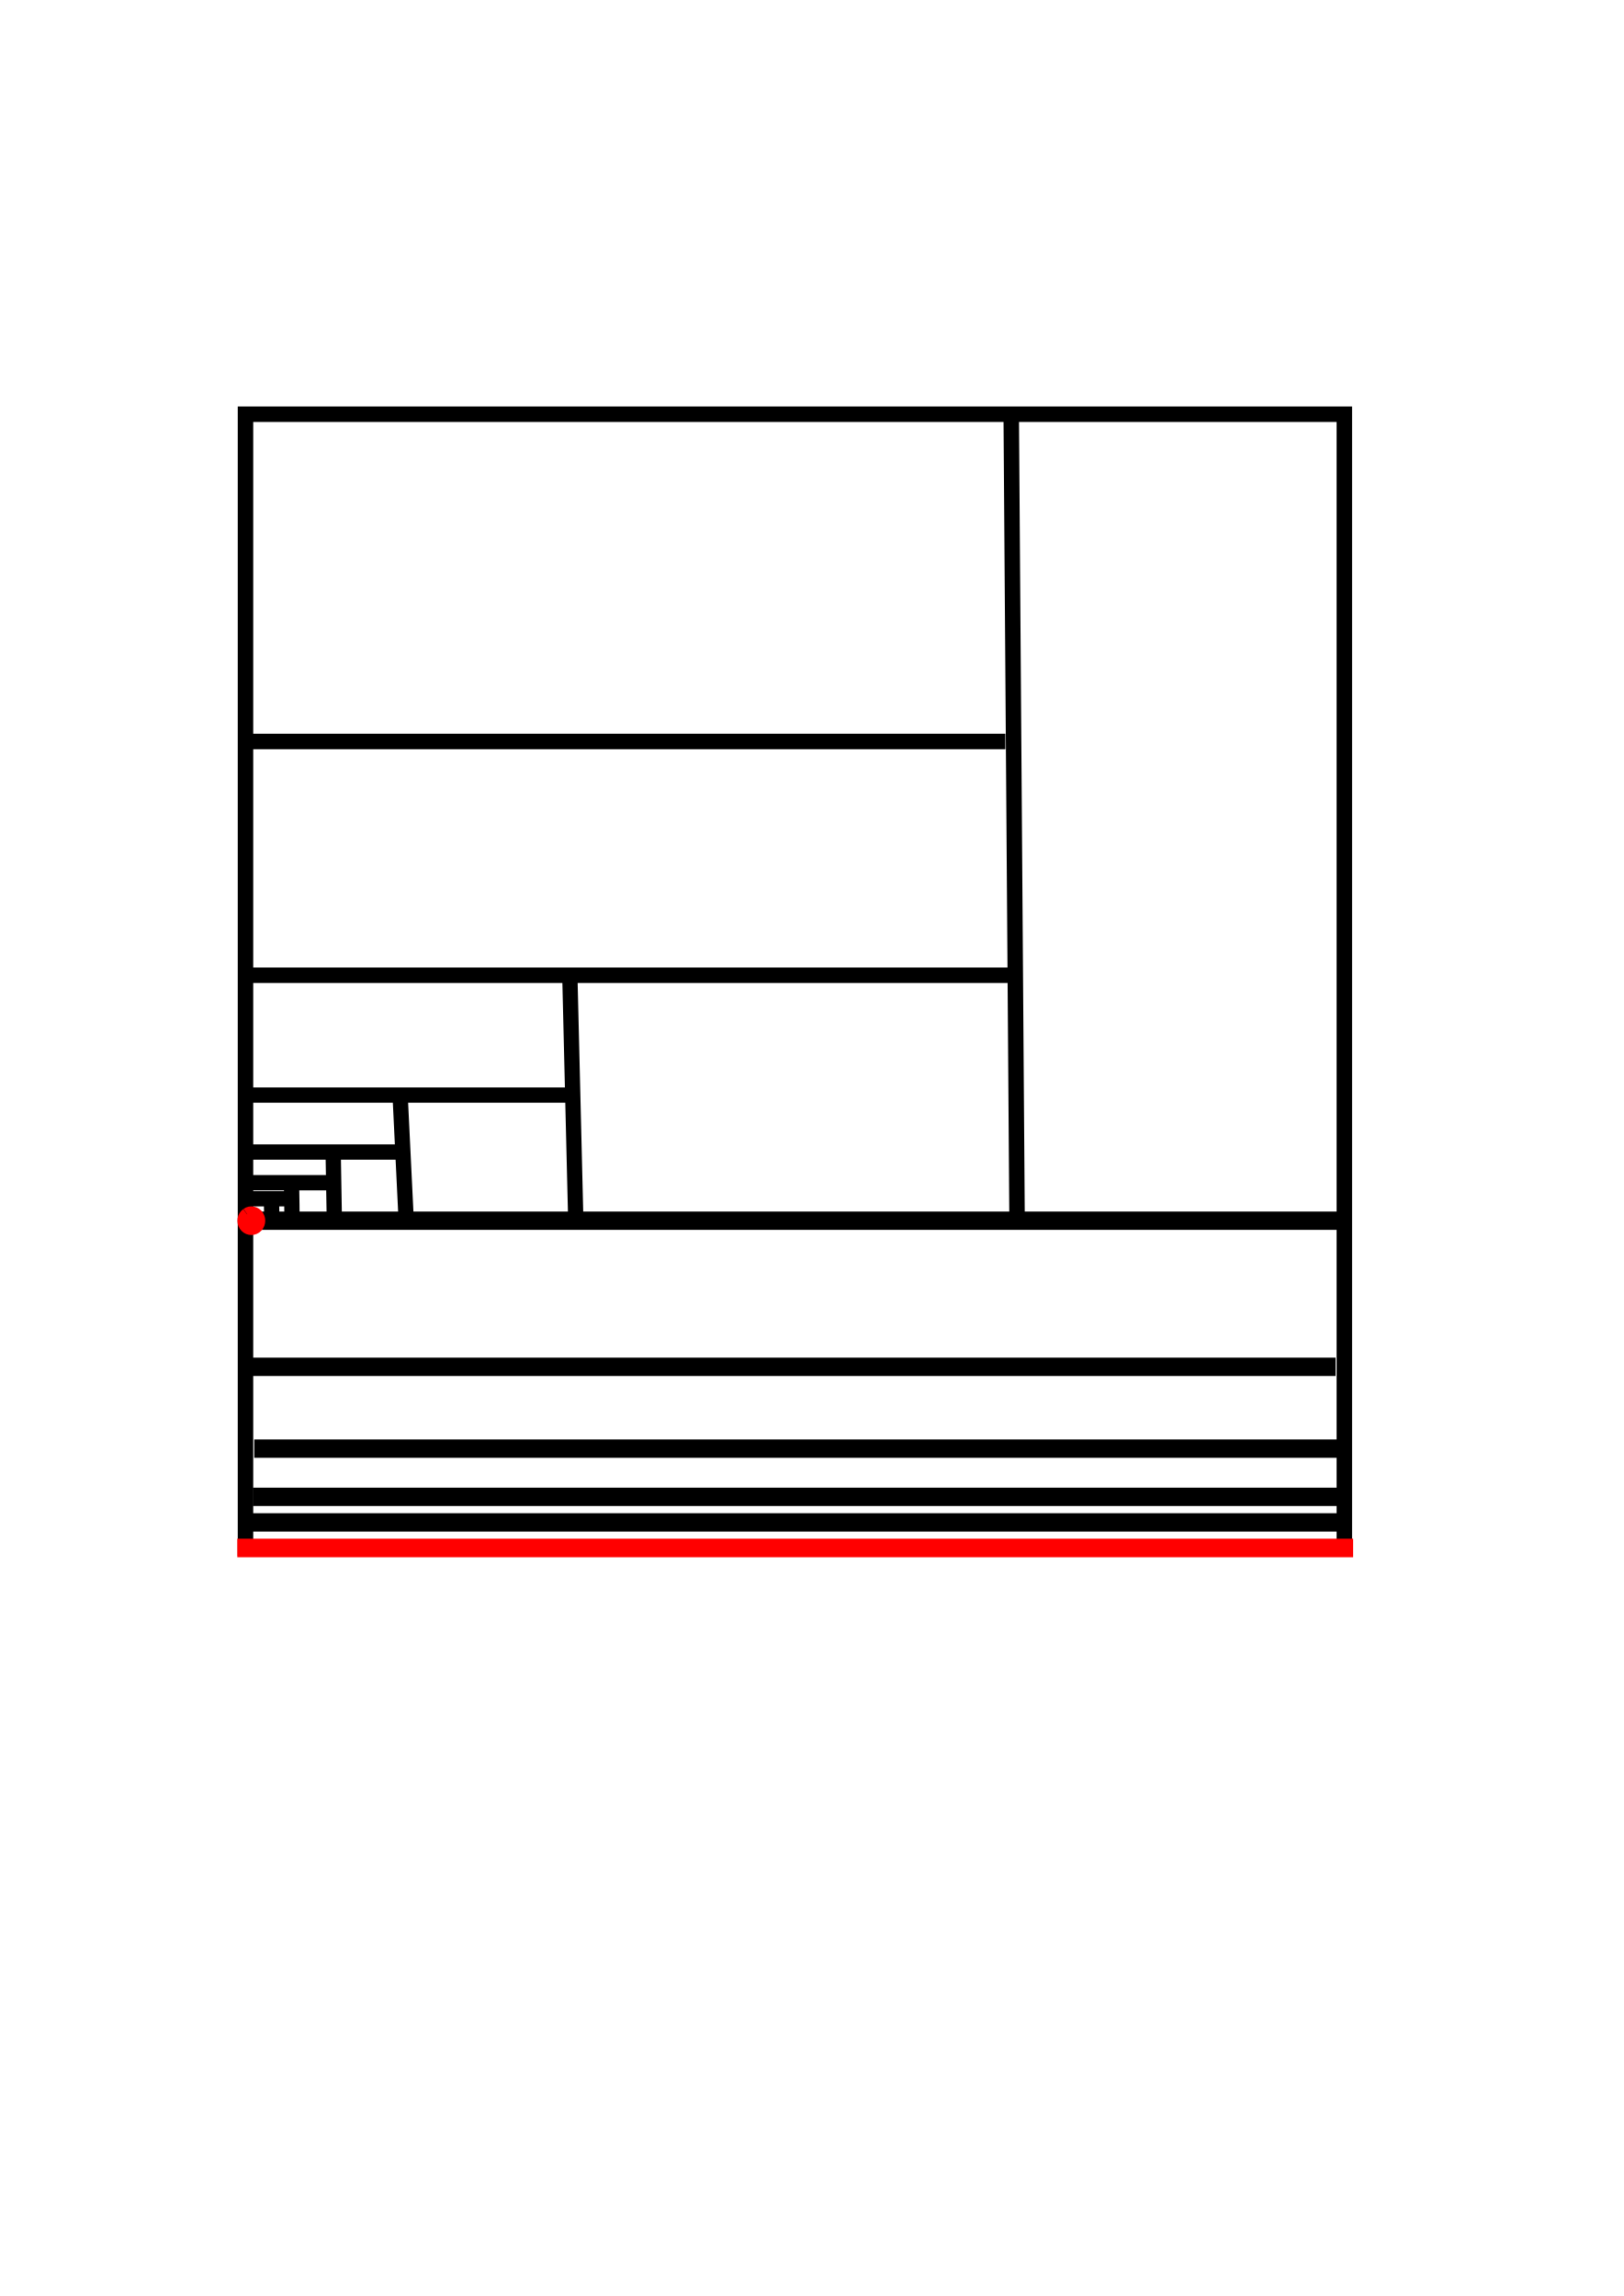
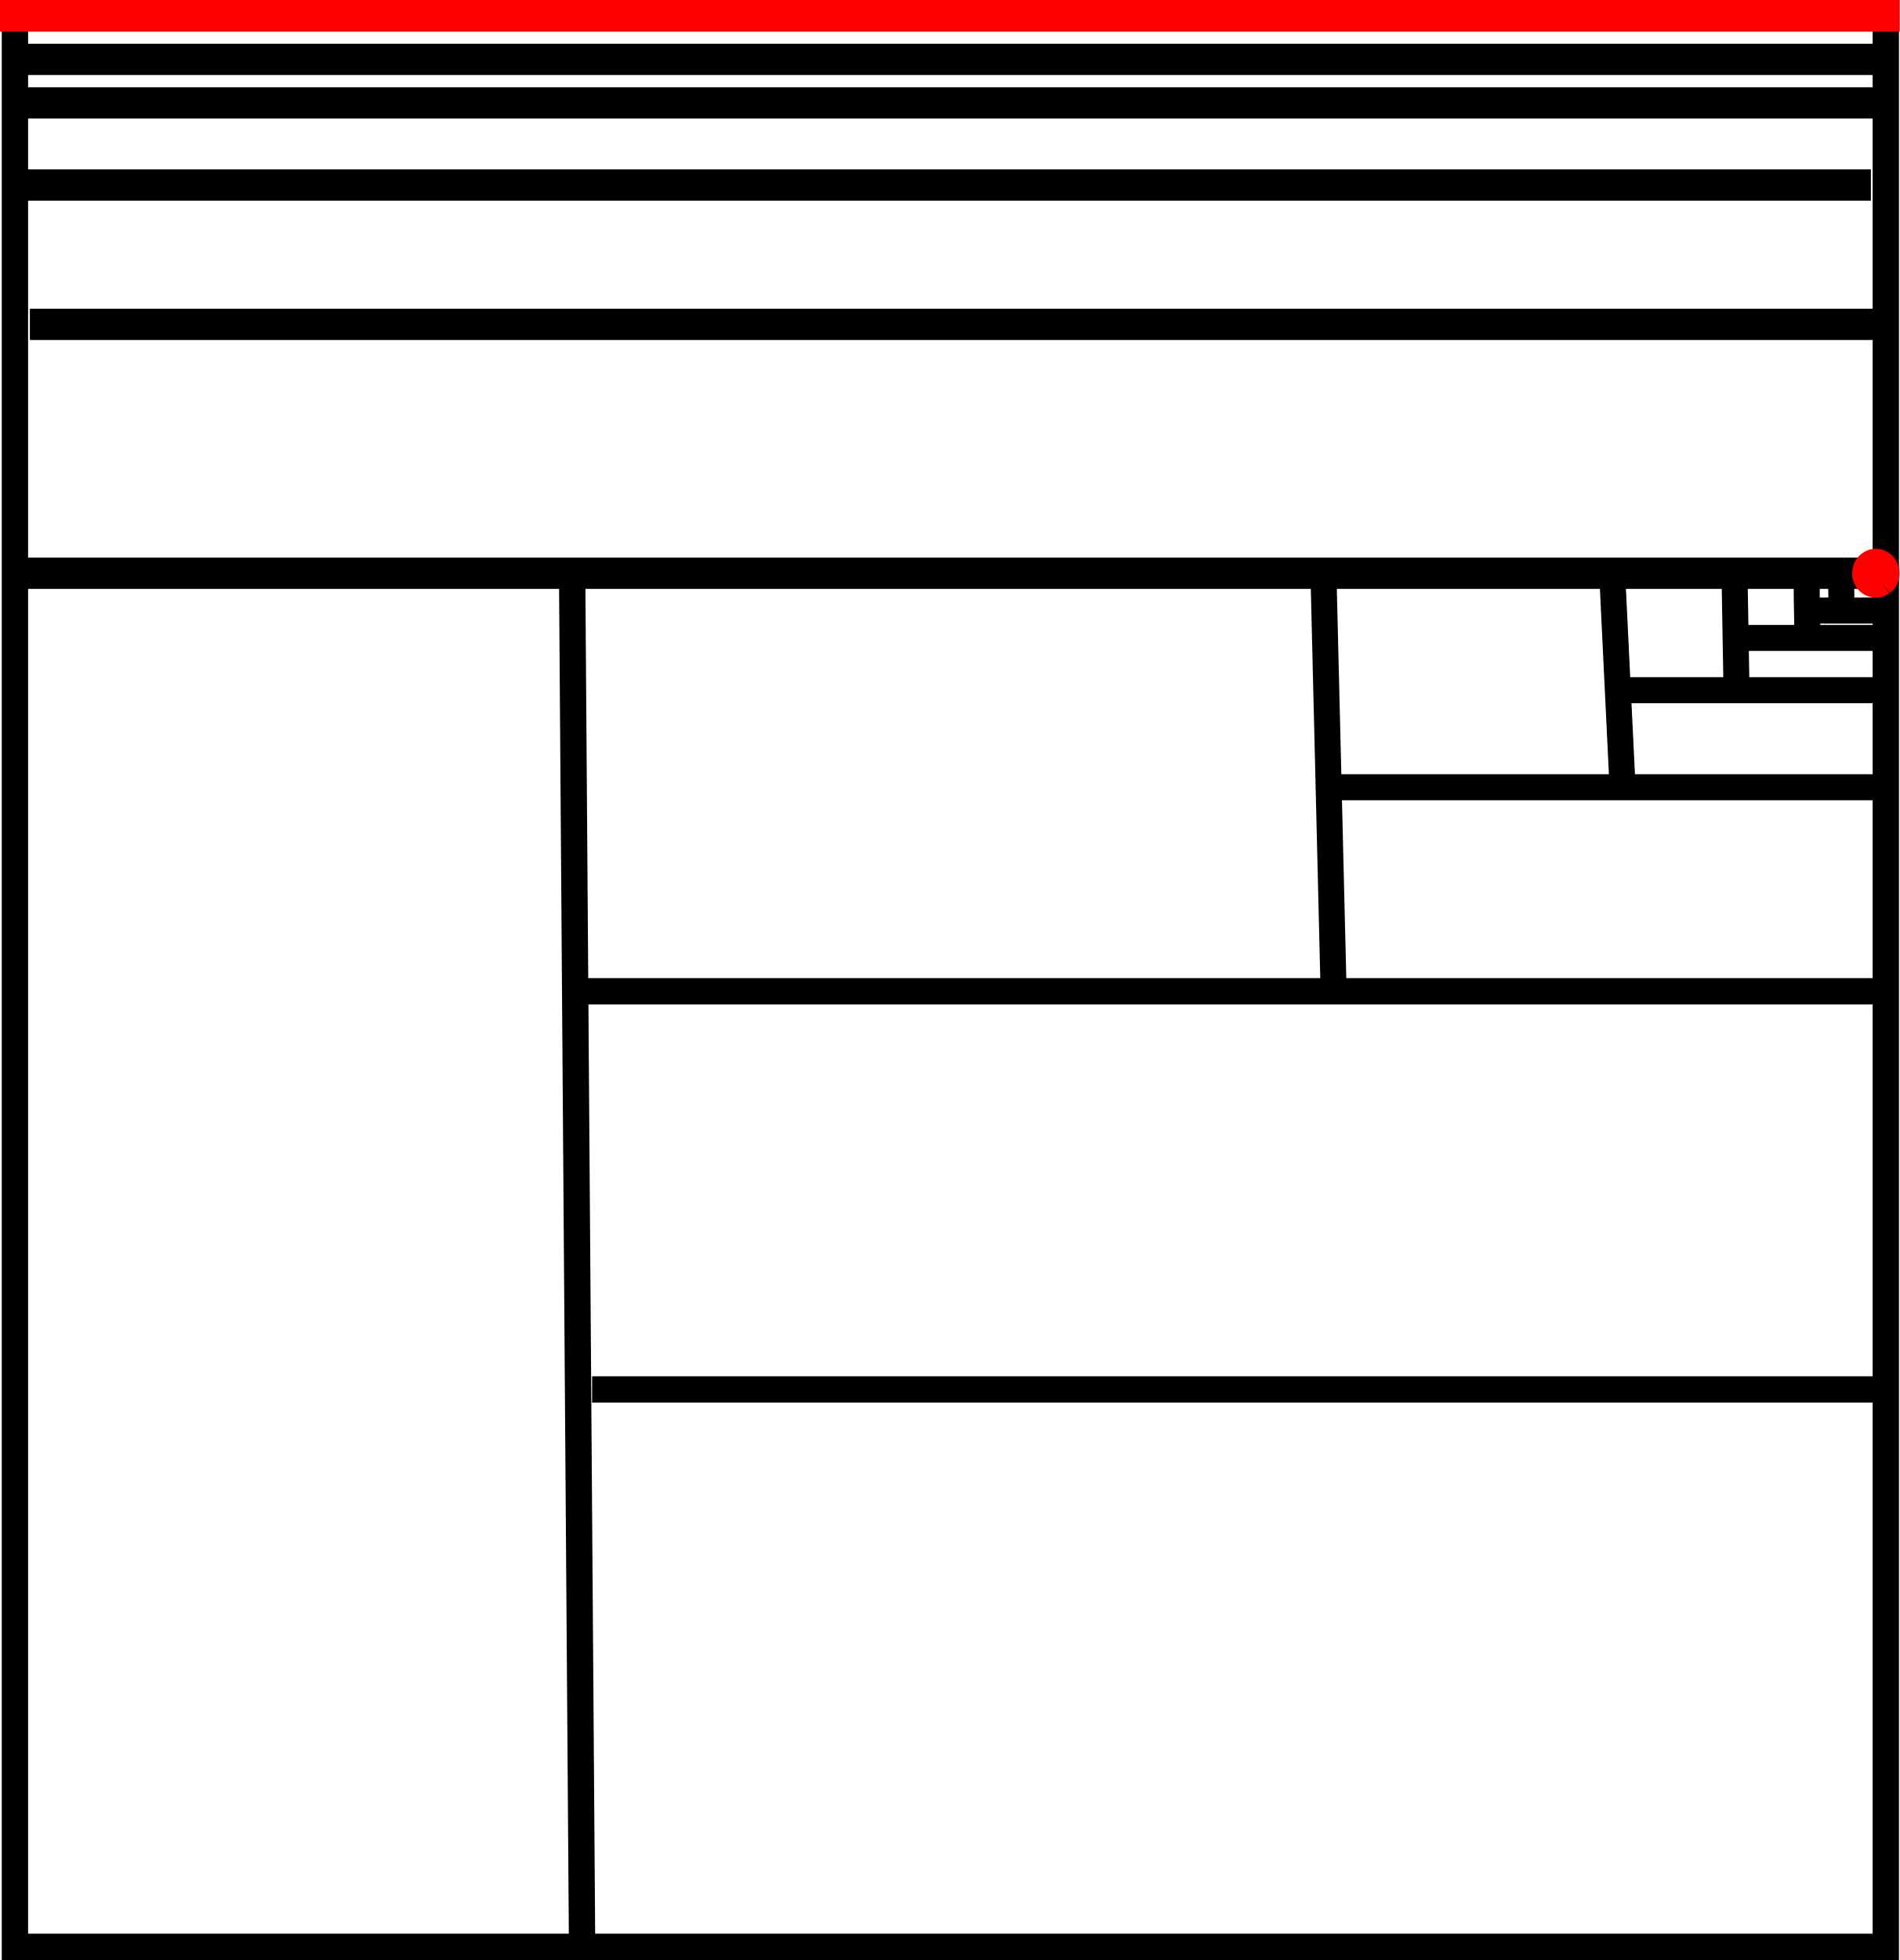
- <svg xmlns="http://www.w3.org/2000/svg" width="210mm" height="297mm" viewBox="0 0 210 297" version="1.1" id="svg5331">
+ <svg xmlns="http://www.w3.org/2000/svg" width="144.311mm" height="148.857mm" viewBox="0 0 144.311 148.857" version="1.1" id="svg5331">
  <defs id="defs5325" />
-   <g id="layer1">
-     <rect style="fill:none;fill-opacity:1;stroke:#000000;stroke-width:2;stroke-miterlimit:4;stroke-dasharray:none;stroke-opacity:1" id="rect5876" width="142.119" height="146.655" x="31.75" y="53.583" />
-     <path style="fill:none;stroke:#000000;stroke-width:2;stroke-linecap:butt;stroke-linejoin:miter;stroke-miterlimit:4;stroke-dasharray:none;stroke-opacity:1" d="m 32.506,95.917 c 97.518,0 97.518,0 97.518,0" id="path5878" />
-     <path style="fill:none;stroke:#000000;stroke-width:2;stroke-linecap:butt;stroke-linejoin:miter;stroke-miterlimit:4;stroke-dasharray:none;stroke-opacity:1" d="m 130.78,52.827 c 0.756,103.565 0.756,104.321 0.756,104.321" id="path5880" />
-     <path style="fill:none;stroke:#000000;stroke-width:2.374;stroke-linecap:butt;stroke-linejoin:miter;stroke-miterlimit:4;stroke-dasharray:none;stroke-opacity:1" d="m 173.113,157.905 c -139.61,0 -140.607,0 -140.607,0" id="path5882" />
-     <path style="fill:none;stroke:#000000;stroke-width:2.001;stroke-linecap:butt;stroke-linejoin:miter;stroke-miterlimit:4;stroke-dasharray:none;stroke-opacity:1" d="m 130.959,126.155 c -99.162,0 -99.871,0 -99.871,0" id="path5882-4" />
-     <path style="fill:none;stroke:#000000;stroke-width:1.976;stroke-linecap:butt;stroke-linejoin:miter;stroke-miterlimit:4;stroke-dasharray:none;stroke-opacity:1" d="m 73.698,126.169 c 0.771,31.495 0.771,31.725 0.771,31.725" id="path5880-3" />
-     <path style="fill:none;stroke:#000000;stroke-width:1.976;stroke-linecap:butt;stroke-linejoin:miter;stroke-miterlimit:4;stroke-dasharray:none;stroke-opacity:1" d="m 74.461,141.652 c -42.033,0 -42.333,0 -42.333,0" id="path5882-4-4" />
-     <path style="fill:none;stroke:#000000;stroke-width:1.976;stroke-linecap:butt;stroke-linejoin:miter;stroke-miterlimit:4;stroke-dasharray:none;stroke-opacity:1" d="m 51.767,142.057 c 0.788,16.088 0.788,16.205 0.788,16.205" id="path5880-3-0" />
-     <path style="fill:none;stroke:#000000;stroke-width:1.976;stroke-linecap:butt;stroke-linejoin:miter;stroke-miterlimit:4;stroke-dasharray:none;stroke-opacity:1" d="m 52.161,149.022 c -20.078,0 -20.222,0 -20.222,0" id="path5882-4-4-7" />
-     <path style="fill:none;stroke:#000000;stroke-width:1.976;stroke-linecap:butt;stroke-linejoin:miter;stroke-miterlimit:4;stroke-dasharray:none;stroke-opacity:1" d="m 42.995,152.991 c -10.508,0 -10.583,0 -10.583,0" id="path5882-4-4-7-4" />
-     <path style="fill:none;stroke:#000000;stroke-width:1.976;stroke-linecap:butt;stroke-linejoin:miter;stroke-opacity:1;stroke-miterlimit:4;stroke-dasharray:none" d="m 43.089,148.975 c 0.142,8.221 0.142,8.221 0.142,8.221" id="path6030" />
-     <path style="fill:none;stroke:#000000;stroke-width:1.976;stroke-linecap:butt;stroke-linejoin:miter;stroke-opacity:1;stroke-miterlimit:4;stroke-dasharray:none" d="m 37.703,153.133 c 0.094,4.725 0.047,4.725 0.047,4.725" id="path6032" />
-     <path style="fill:none;stroke:#000000;stroke-width:1.976;stroke-linecap:butt;stroke-linejoin:miter;stroke-opacity:1;stroke-miterlimit:4;stroke-dasharray:none" d="m 32.459,155.07 c 5.15,0 5.197,0 5.197,0" id="path6034" />
-     <path style="fill:none;stroke:#000000;stroke-width:1.976;stroke-linecap:butt;stroke-linejoin:miter;stroke-opacity:1;stroke-miterlimit:4;stroke-dasharray:none" d="m 35.105,154.975 c 0.047,2.599 0.047,2.599 0.047,2.599" id="path6036" />
-     <path style="fill:none;stroke:#000000;stroke-width:2.374;stroke-linecap:butt;stroke-linejoin:miter;stroke-miterlimit:4;stroke-dasharray:none;stroke-opacity:1" d="m 172.735,176.804 c -139.61,0 -140.607,0 -140.607,0" id="path5882-1" />
-     <path style="fill:none;stroke:#000000;stroke-width:2.374;stroke-linecap:butt;stroke-linejoin:miter;stroke-miterlimit:4;stroke-dasharray:none;stroke-opacity:1" d="m 173.491,187.387 c -139.61,0 -140.607,0 -140.607,0" id="path5882-47" />
-     <path style="fill:none;stroke:#000000;stroke-width:2.374;stroke-linecap:butt;stroke-linejoin:miter;stroke-miterlimit:4;stroke-dasharray:none;stroke-opacity:1" d="m 173.302,193.624 c -139.61,0 -140.607,0 -140.607,0" id="path5882-9" />
-     <path style="fill:none;stroke:#000000;stroke-width:2.374;stroke-linecap:butt;stroke-linejoin:miter;stroke-miterlimit:4;stroke-dasharray:none;stroke-opacity:1" d="m 173.113,196.931 c -139.61,0 -140.607,0 -140.607,0" id="path5882-9-3" />
-     <path style="fill:#ff0000;stroke:#ff0000;stroke-width:2.405;stroke-linecap:butt;stroke-linejoin:miter;stroke-miterlimit:4;stroke-dasharray:none;stroke-opacity:1" d="m 175.003,200.238 c -143.288,0 -144.311,0 -144.311,0" id="path5882-9-3-2" />
-     <path style="fill:none;stroke:#000000;stroke-width:2.117;stroke-linecap:butt;stroke-linejoin:miter;stroke-opacity:1;stroke-miterlimit:4;stroke-dasharray:none" d="m 32.506,157.905 v 0" id="path6095" />
-     <path style="fill:#ff0000;fill-opacity:1;stroke:#ff0000;stroke-width:1.72;stroke-miterlimit:4;stroke-dasharray:none;stroke-opacity:1" id="path6097" d="m 31.983,157.08 a 0.941,0.992 0 0 1 1.302,0.268 0.941,0.992 0 0 1 -0.247,1.375 0.941,0.992 0 0 1 -1.305,-0.253 0.941,0.992 0 0 1 0.232,-1.377" />
+   <g id="layer1" transform="translate(-30.69167,-52.58333)">
+     <rect style="fill:none;fill-opacity:1;stroke:#000000;stroke-width:2;stroke-miterlimit:4;stroke-dasharray:none;stroke-opacity:1" id="rect5876" width="142.119" height="146.655" x="-173.945" y="-200.441" transform="scale(-1)" />
+     <path style="fill:none;stroke:#000000;stroke-width:2;stroke-linecap:butt;stroke-linejoin:miter;stroke-miterlimit:4;stroke-dasharray:none;stroke-opacity:1" d="m 173.189,158.107 c -97.518,0 -97.518,0 -97.518,0" id="path5878" />
+     <path style="fill:none;stroke:#000000;stroke-width:2;stroke-linecap:butt;stroke-linejoin:miter;stroke-miterlimit:4;stroke-dasharray:none;stroke-opacity:1" d="M 74.915,201.197 C 74.159,97.631 74.159,96.875 74.159,96.875" id="path5880" />
+     <path style="fill:none;stroke:#000000;stroke-width:2.374;stroke-linecap:butt;stroke-linejoin:miter;stroke-miterlimit:4;stroke-dasharray:none;stroke-opacity:1" d="m 32.582,96.119 c 139.61,0 140.607,0 140.607,0" id="path5882" />
+     <path style="fill:none;stroke:#000000;stroke-width:2.001;stroke-linecap:butt;stroke-linejoin:miter;stroke-miterlimit:4;stroke-dasharray:none;stroke-opacity:1" d="m 74.735,127.869 c 99.162,0 99.871,0 99.871,0" id="path5882-4" />
+     <path style="fill:none;stroke:#000000;stroke-width:1.976;stroke-linecap:butt;stroke-linejoin:miter;stroke-miterlimit:4;stroke-dasharray:none;stroke-opacity:1" d="m 131.997,127.855 c -0.771,-31.495 -0.771,-31.725 -0.771,-31.725" id="path5880-3" />
+     <path style="fill:none;stroke:#000000;stroke-width:1.976;stroke-linecap:butt;stroke-linejoin:miter;stroke-miterlimit:4;stroke-dasharray:none;stroke-opacity:1" d="m 131.233,112.372 c 42.033,0 42.333,0 42.333,0" id="path5882-4-4" />
+     <path style="fill:none;stroke:#000000;stroke-width:1.976;stroke-linecap:butt;stroke-linejoin:miter;stroke-miterlimit:4;stroke-dasharray:none;stroke-opacity:1" d="M 153.928,111.967 C 153.14,95.88 153.14,95.762 153.14,95.762" id="path5880-3-0" />
+     <path style="fill:none;stroke:#000000;stroke-width:1.976;stroke-linecap:butt;stroke-linejoin:miter;stroke-miterlimit:4;stroke-dasharray:none;stroke-opacity:1" d="m 153.534,105.002 c 20.078,0 20.222,0 20.222,0" id="path5882-4-4-7" />
+     <path style="fill:none;stroke:#000000;stroke-width:1.976;stroke-linecap:butt;stroke-linejoin:miter;stroke-miterlimit:4;stroke-dasharray:none;stroke-opacity:1" d="m 162.7,101.033 c 10.508,0 10.583,0 10.583,0" id="path5882-4-4-7-4" />
+     <path style="fill:none;stroke:#000000;stroke-width:1.976;stroke-linecap:butt;stroke-linejoin:miter;stroke-miterlimit:4;stroke-dasharray:none;stroke-opacity:1" d="m 162.605,105.049 c -0.142,-8.221 -0.142,-8.221 -0.142,-8.221" id="path6030" />
+     <path style="fill:none;stroke:#000000;stroke-width:1.976;stroke-linecap:butt;stroke-linejoin:miter;stroke-miterlimit:4;stroke-dasharray:none;stroke-opacity:1" d="m 167.992,100.891 c -0.095,-4.725 -0.047,-4.725 -0.047,-4.725" id="path6032" />
+     <path style="fill:none;stroke:#000000;stroke-width:1.976;stroke-linecap:butt;stroke-linejoin:miter;stroke-miterlimit:4;stroke-dasharray:none;stroke-opacity:1" d="m 173.236,98.954 c -5.15,0 -5.197,0 -5.197,0" id="path6034" />
+     <path style="fill:none;stroke:#000000;stroke-width:1.976;stroke-linecap:butt;stroke-linejoin:miter;stroke-miterlimit:4;stroke-dasharray:none;stroke-opacity:1" d="m 170.59,99.049 c -0.047,-2.599 -0.047,-2.599 -0.047,-2.599" id="path6036" />
+     <path style="fill:none;stroke:#000000;stroke-width:2.374;stroke-linecap:butt;stroke-linejoin:miter;stroke-miterlimit:4;stroke-dasharray:none;stroke-opacity:1" d="m 32.96,77.22 c 139.61,0 140.607,0 140.607,0" id="path5882-1" />
+     <path style="fill:none;stroke:#000000;stroke-width:2.374;stroke-linecap:butt;stroke-linejoin:miter;stroke-miterlimit:4;stroke-dasharray:none;stroke-opacity:1" d="m 32.204,66.637 c 139.61,0 140.607,0 140.607,0" id="path5882-47" />
+     <path style="fill:none;stroke:#000000;stroke-width:2.374;stroke-linecap:butt;stroke-linejoin:miter;stroke-miterlimit:4;stroke-dasharray:none;stroke-opacity:1" d="m 32.393,60.4 c 139.61,0 140.607,0 140.607,0" id="path5882-9" />
+     <path style="fill:none;stroke:#000000;stroke-width:2.374;stroke-linecap:butt;stroke-linejoin:miter;stroke-miterlimit:4;stroke-dasharray:none;stroke-opacity:1" d="m 32.582,57.093 c 139.61,0 140.607,0 140.607,0" id="path5882-9-3" />
+     <path style="fill:#ff0000;stroke:#ff0000;stroke-width:2.405;stroke-linecap:butt;stroke-linejoin:miter;stroke-miterlimit:4;stroke-dasharray:none;stroke-opacity:1" d="m 30.692,53.786 c 143.288,0 144.311,0 144.311,0" id="path5882-9-3-2" />
+     <path style="fill:none;stroke:#000000;stroke-width:2.117;stroke-linecap:butt;stroke-linejoin:miter;stroke-miterlimit:4;stroke-dasharray:none;stroke-opacity:1" d="m 173.189,96.119 v 0" id="path6095" />
+     <path style="fill:#ff0000;fill-opacity:1;stroke:#ff0000;stroke-width:1.72;stroke-miterlimit:4;stroke-dasharray:none;stroke-opacity:1" id="path6097" d="m -173.712,-96.944 a 0.941,0.992 0 0 1 1.302,0.268 0.941,0.992 0 0 1 -0.247,1.375 0.941,0.992 0 0 1 -1.305,-0.253 0.941,0.992 0 0 1 0.232,-1.377" transform="scale(-1)" />
  </g>
</svg>
